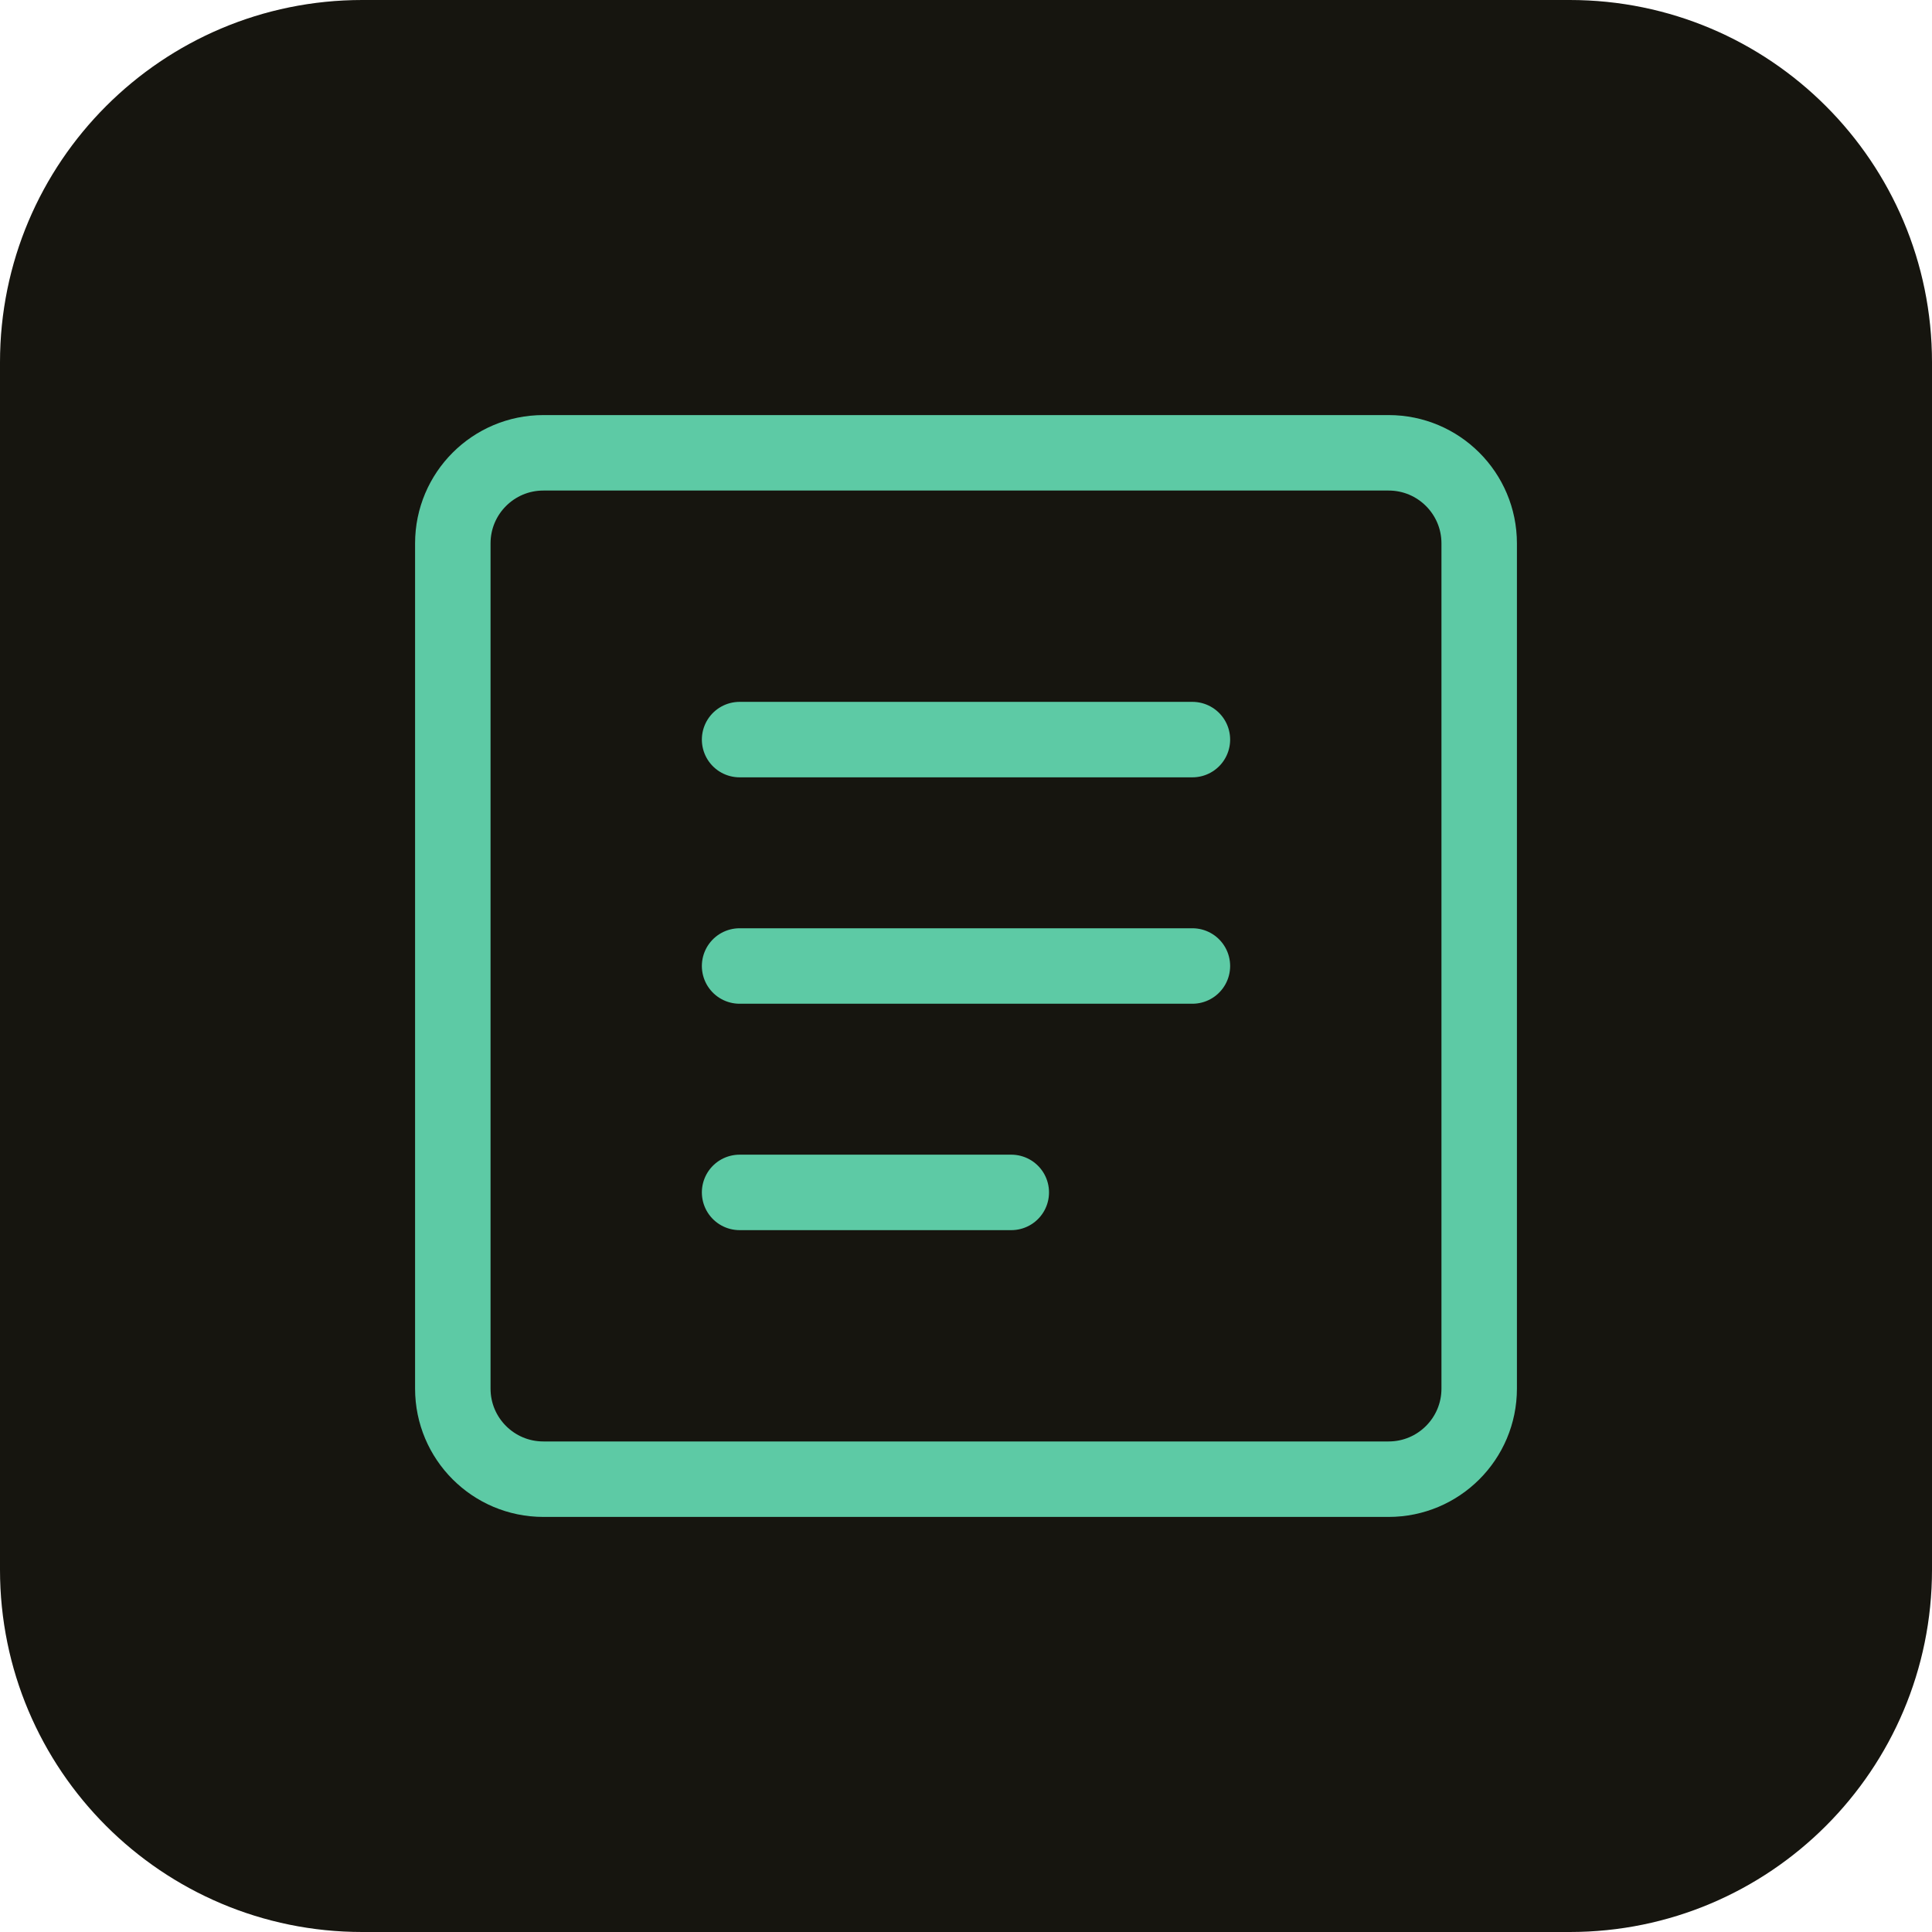
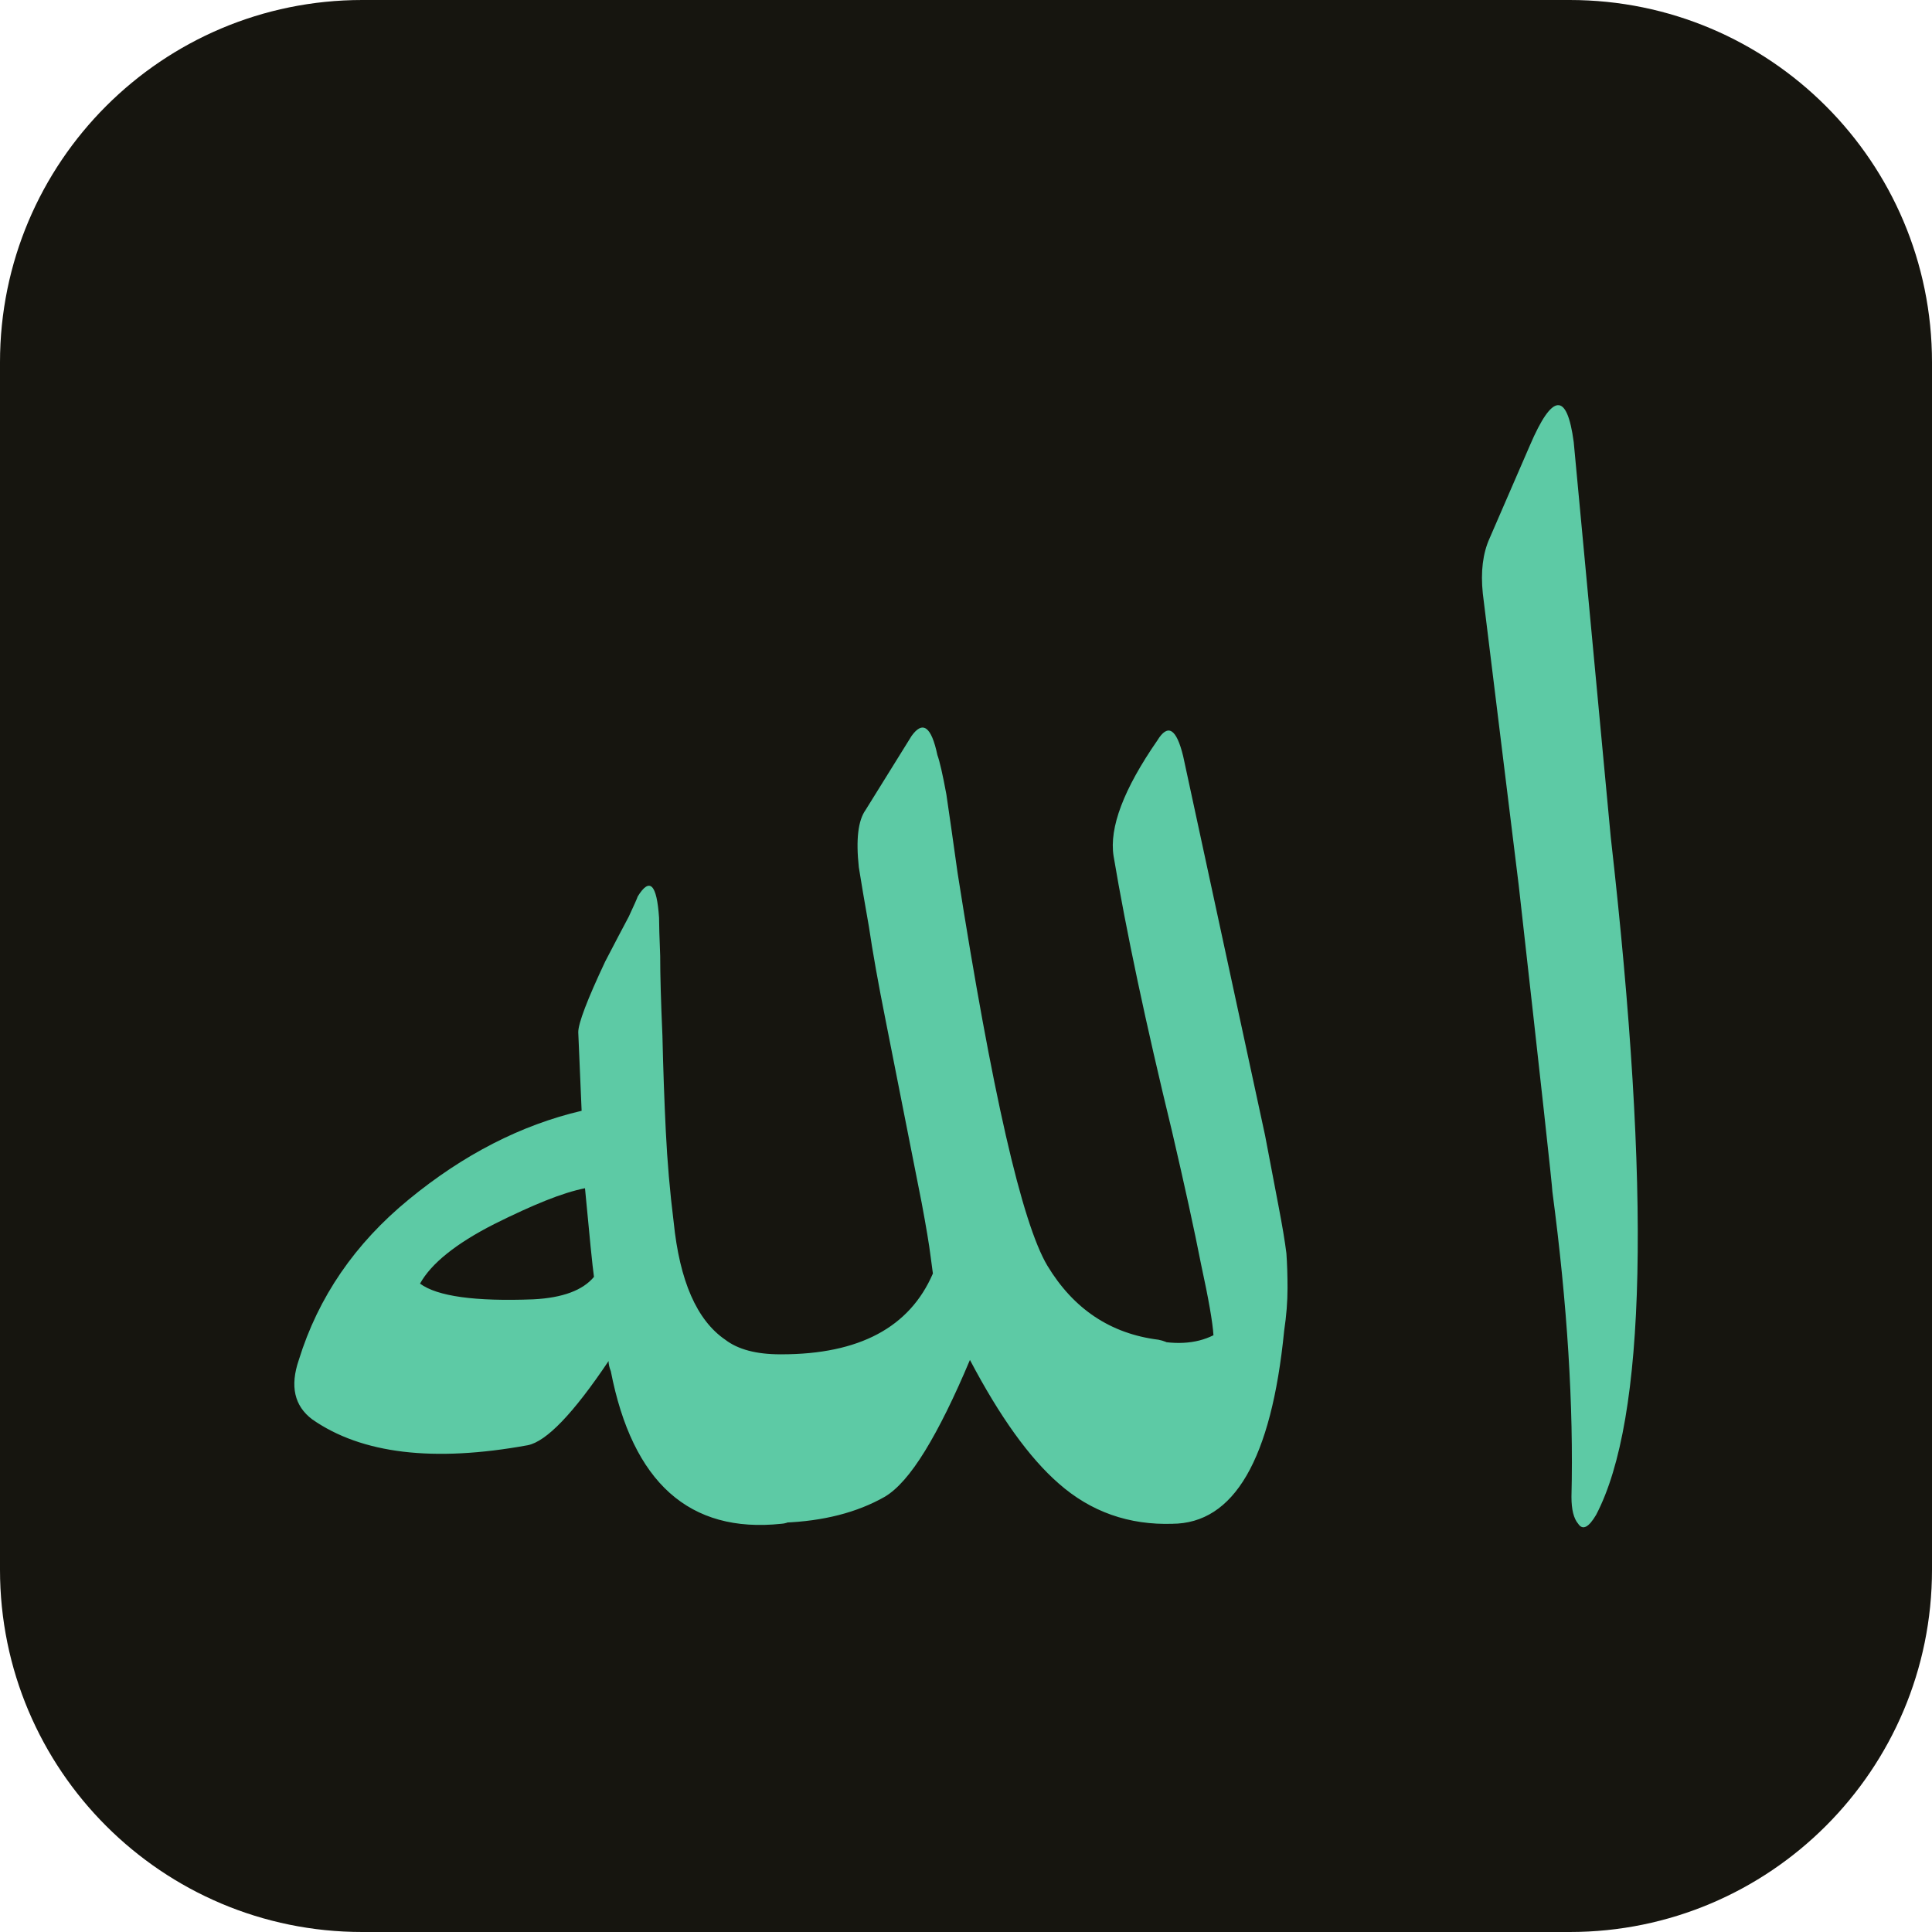
- <svg xmlns="http://www.w3.org/2000/svg" viewBox="0 0 512 512" role="img" aria-label="quranbench">
+ <svg xmlns="http://www.w3.org/2000/svg" viewBox="0 0 512 512" role="img" aria-label="QuranBench">
  <rect width="512" height="512" rx="96" fill="#16150f" />
-   <rect x="120" y="120" width="272" height="272" rx="24" fill="none" stroke="#5dcaa5" stroke-width="20" />
-   <path d="M196 196h120M196 256h120M196 316h72" stroke="#5dcaa5" stroke-width="20" stroke-linecap="round" />
+   <g transform="translate(78.0,107.3) scale(2.9741)">
+     <path d="M43.3 84.6Q45.3 84.6 46.1 88.4Q47 92.1 46.1 95.8Q45.3 99.6 43.4 99.7Q31.1 101 28.2 86.1Q28 85.6 28 85.2Q23.3 92.2 20.8 92.7Q8.2 95 1.6 90.4Q-0.8 88.6 0.4 85.1Q3 76.7 10.2 70.8Q17.5 64.8 25.6 62.9L25.3 55.9Q25.3 54.7 27.7 49.6Q29 47.1 29.8 45.6Q30.5 44.1 30.6 43.8Q32.2 41.2 32.5 45.7Q32.5 46.6 32.6 49.1Q32.6 51.7 32.8 56.2Q32.9 60.6 33.1 64.7Q33.3 68.8 33.8 72.8Q34.6 80.7 38.4 83.3Q40.1 84.6 43.3 84.6ZM25.9 69.8Q24.4 70.1 22.4 70.9Q20.4 71.7 17.8 73Q12.7 75.6 11.2 78.3Q13.5 80 21.3 79.7Q25.2 79.5 26.7 77.7Q26.6 77 26.4 75Q26.2 73 25.9 69.8ZM77 83.3Q79.6 83.8 80.5 87.8Q81.3 91.8 80.5 95.7Q79.6 99.7 78.3 99.7Q72.4 99.9 68.1 96.1Q64.2 92.7 60.2 85.1Q58.1 90.1 56.2 93.2Q54.3 96.3 52.6 97.3Q48.9 99.4 43.6 99.6Q40.2 99.9 38.5 95.8Q36.8 92 37.8 88.4Q39 84.6 43.4 84.6Q53.8 84.6 56.9 77.4Q56.9 77.4 56.7 75.9Q56.5 74.3 55.9 71.1L52.7 54.9Q51.7 49.9 51.2 46.5Q50.6 43.1 50.3 41.2Q49.9 37.5 50.9 36.1L55 29.5Q56.5 27.4 57.3 31.2Q57.6 32 58.1 34.7Q58.5 37.4 59.1 41.7Q63.7 71 67.1 76.7Q70.6 82.5 77 83.3ZM79.2 31.3 86.5 65.1Q87.2 68.8 87.7 71.4Q88.2 74 88.4 75.6Q88.5 77 88.5 78.7Q88.5 80.5 88.2 82.5Q86.5 99.7 78.2 99.7Q73.7 99.7 70.9 93.7Q68.1 87.6 70.4 85.1Q72.9 82.3 76 83.2Q79.5 84.1 81.9 82.9Q81.8 81.2 80.8 76.6Q79.9 72 78.2 64.7Q74.7 50.3 73 40.2Q72.4 36.4 76.9 29.9Q78.3 27.6 79.2 31.3ZM110.1 3.6Q113.1 -3.4 114 3.3L117.3 38.5Q122.7 86.1 116 98.9Q115 100.6 114.4 99.7Q113.8 99 113.8 97.3Q114.1 85.2 112.1 70.1Q112.1 69.5 109.1 42.8L105.9 16.8Q105.6 13.9 106.5 11.9Z" fill="#5dcaa5" />
+   </g>
</svg>
